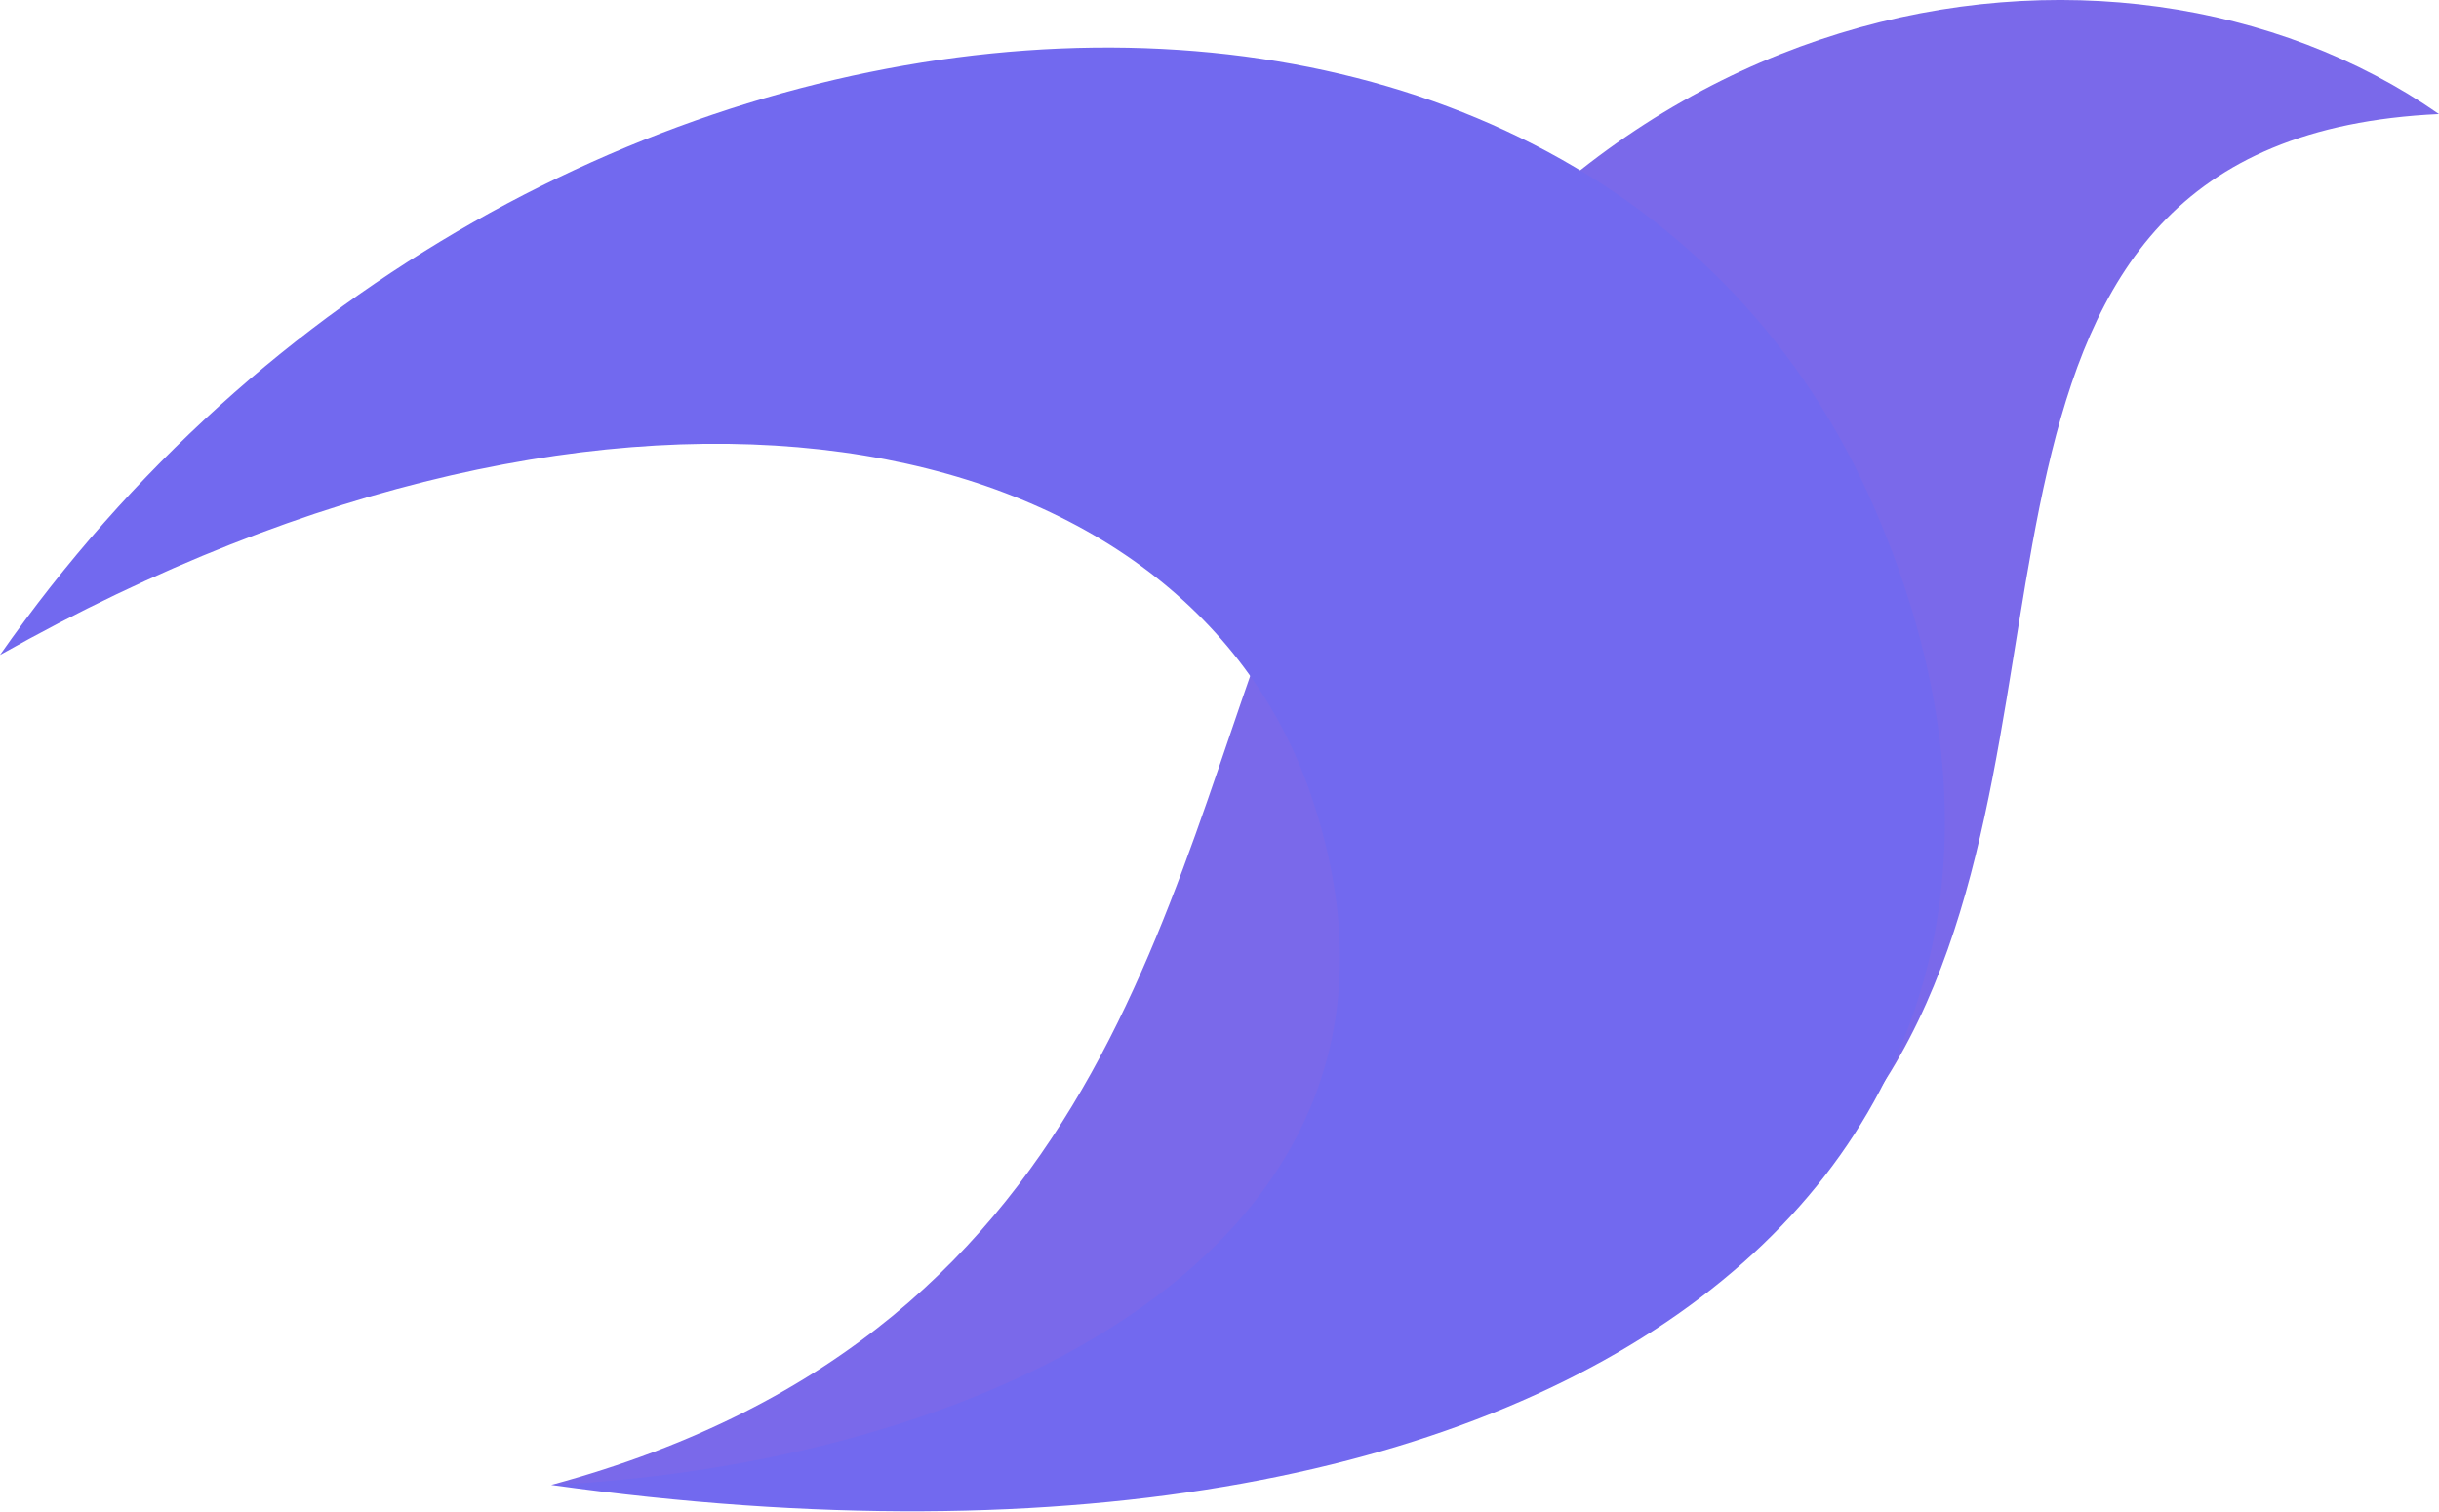
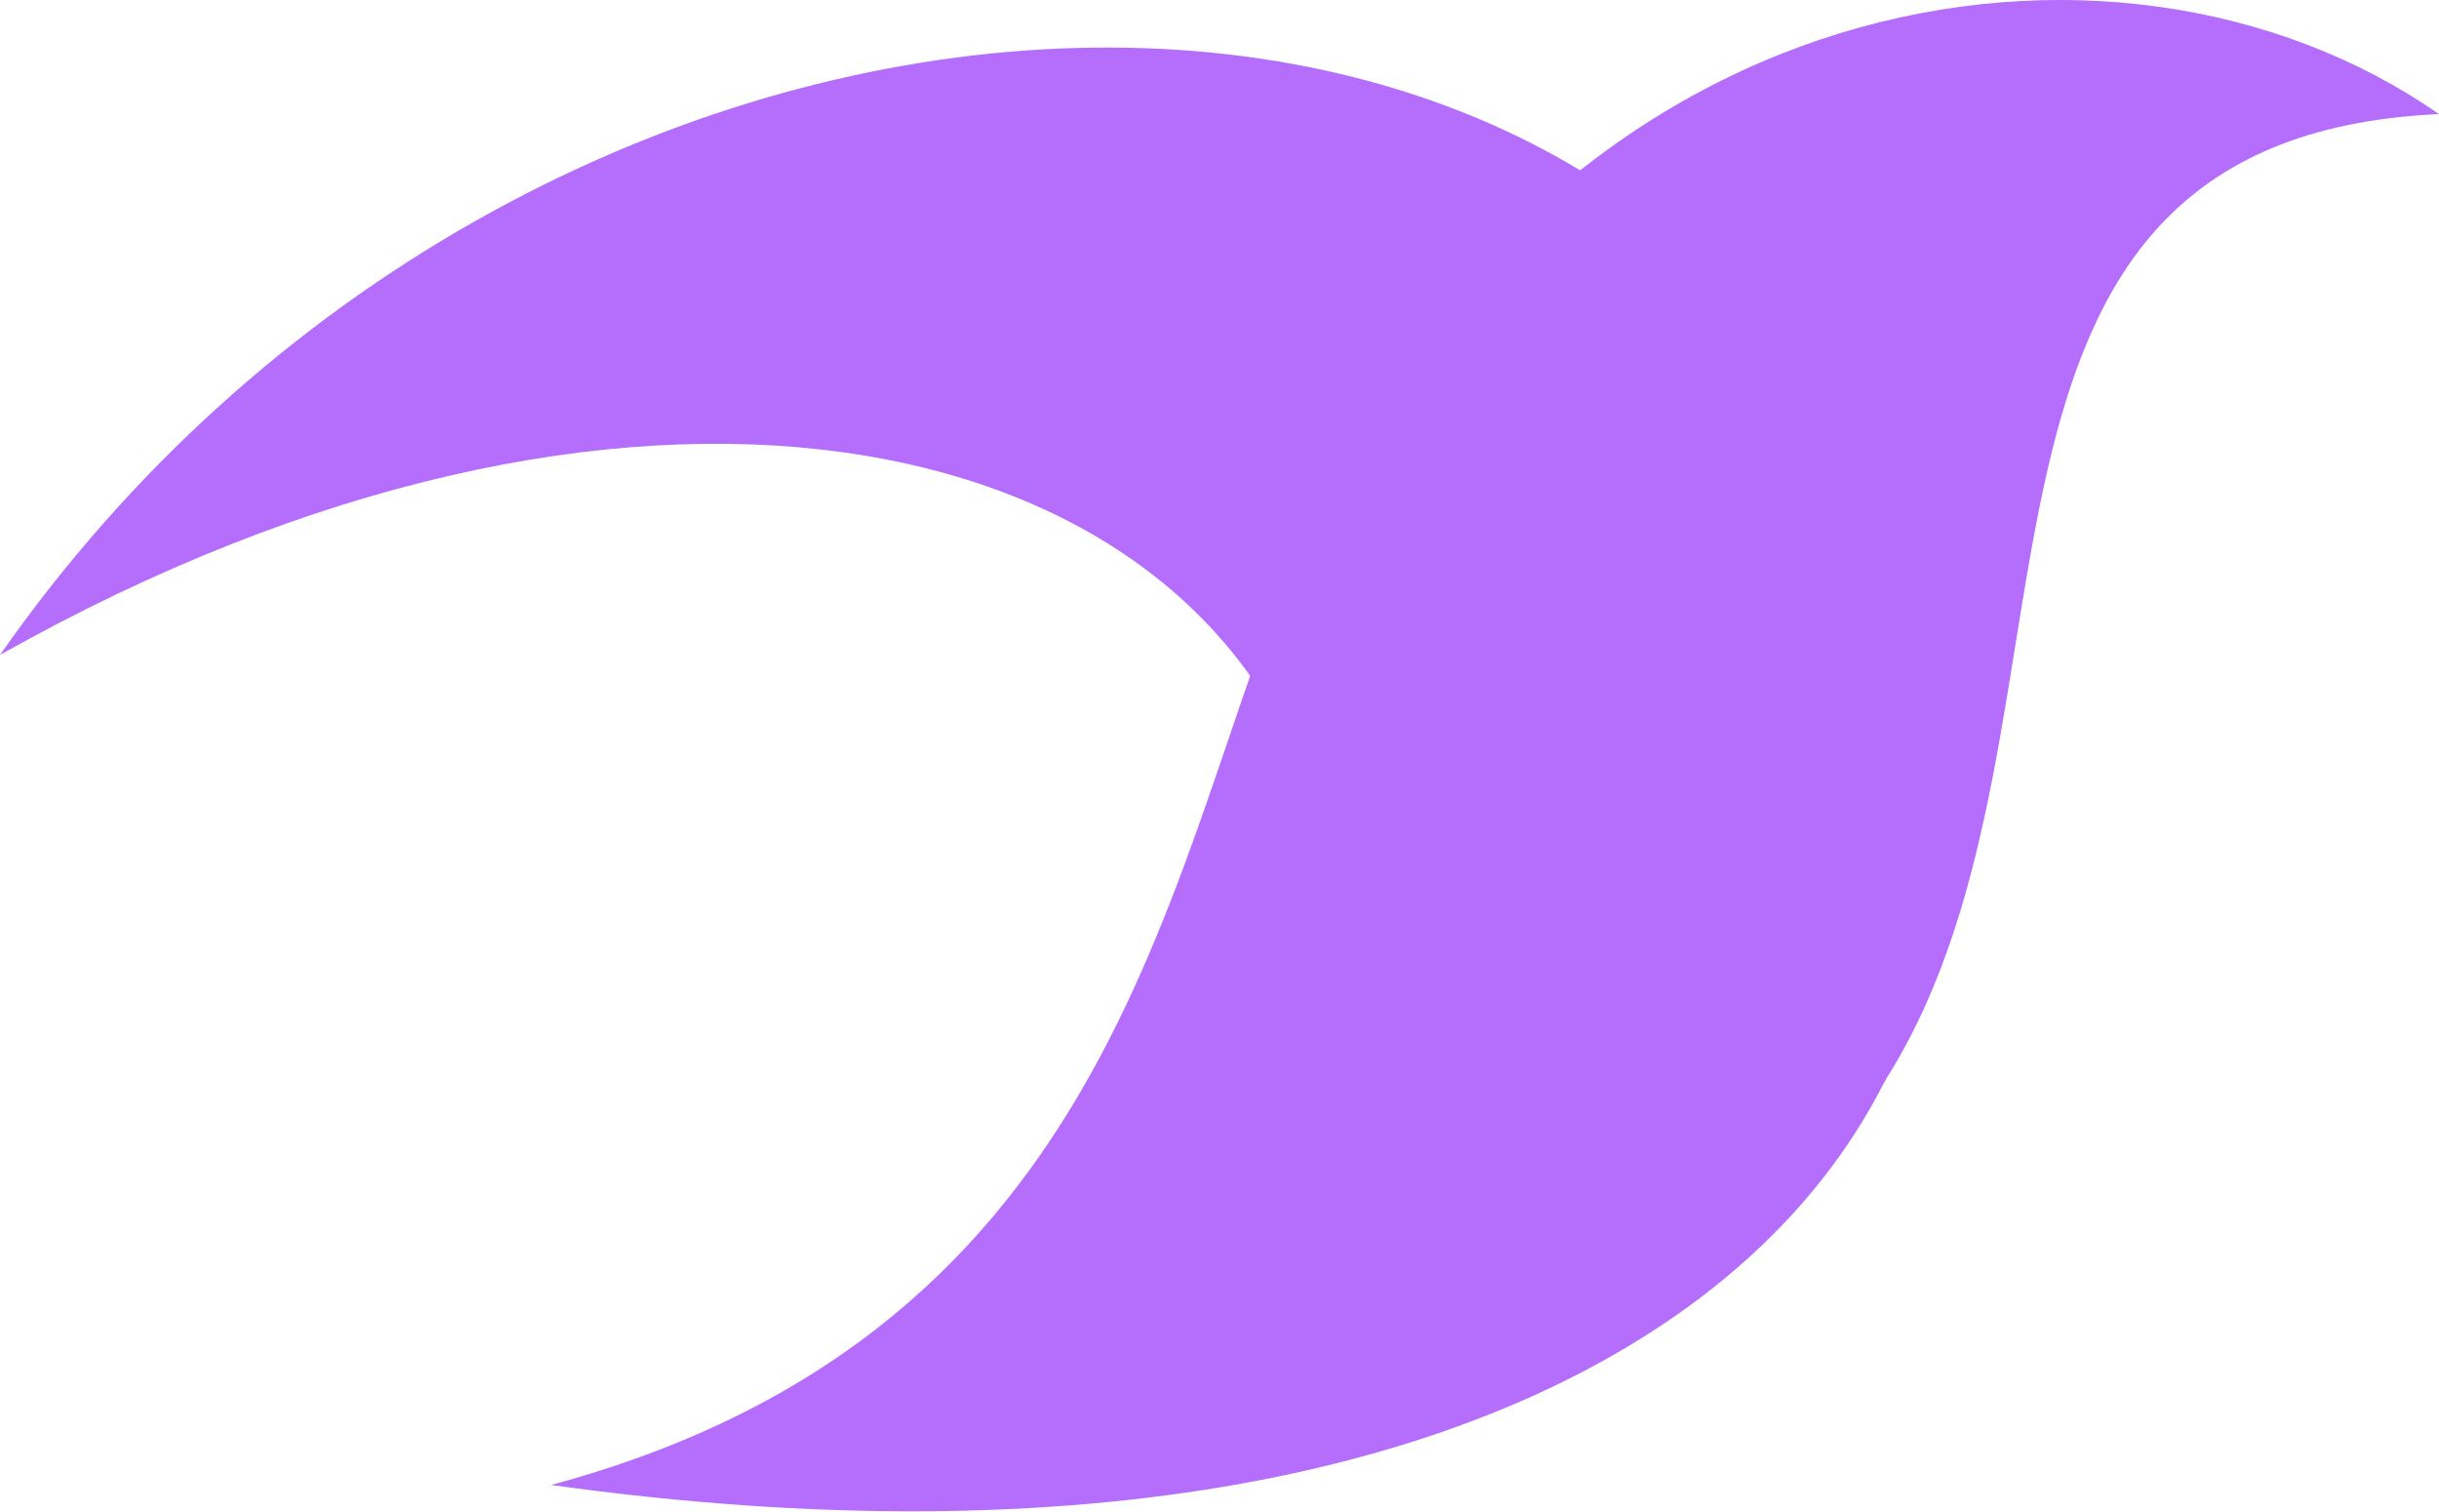
<svg xmlns="http://www.w3.org/2000/svg" id="Layer_1" data-name="Layer 1" viewBox="0 0 1158.4 717.88">
  <defs>
    <style>
      .cls-1 {
-         fill: #7269ef;
+         fill: #b56dfc;
      }

      .cls-2 {
-         fill: #7a69ea;
+         fill: #b56dfc;
      }
    </style>
  </defs>
  <path class="cls-2" d="m1158.4,54.2c-154.17-107.37-424.54-63.28-540.99,204.9-63.78,146.88-81.98,372.44-355.59,446.25,75.48-.62,489.3,43.84,636.01-196.09,102.14-167.04,9.89-443.52,260.57-455.07Z" />
  <path class="cls-1" d="m0,311.1C248.67-44.72,753.61-75.66,890.51,241.87c129.21,299.7-126.57,533.59-628.69,463.49,213.82-10.77,431.5-118.47,361.09-326.98C562.38,199.1,296.74,143.85,0,311.1Z" />
</svg>
